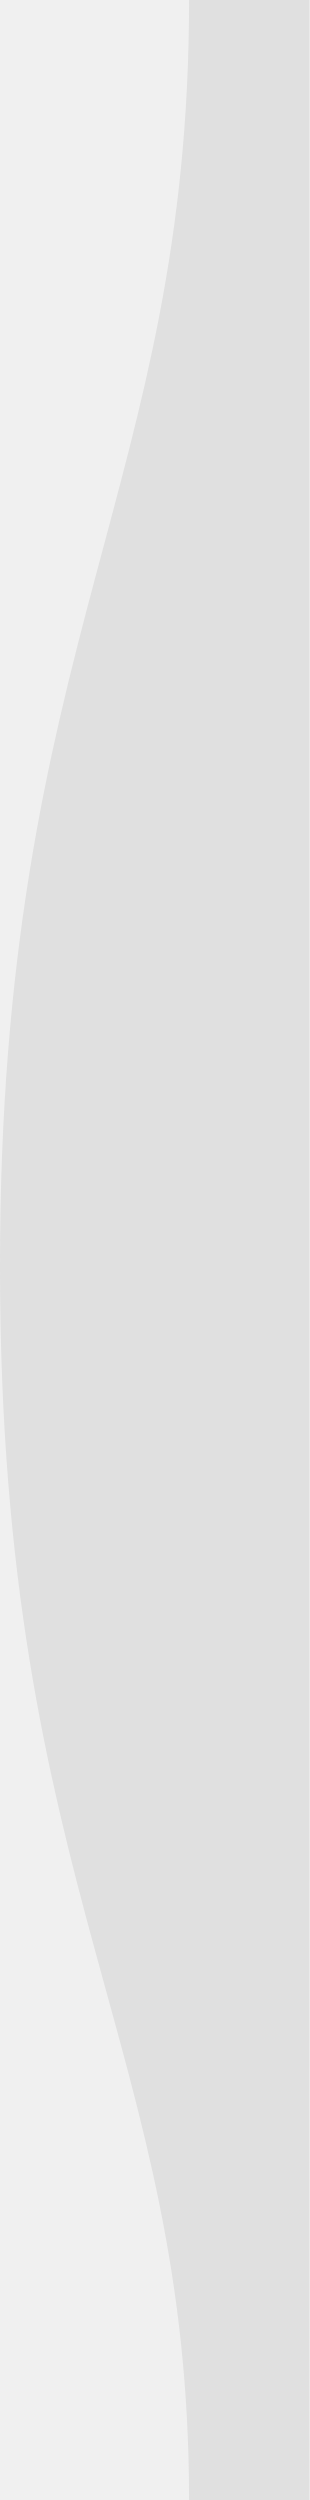
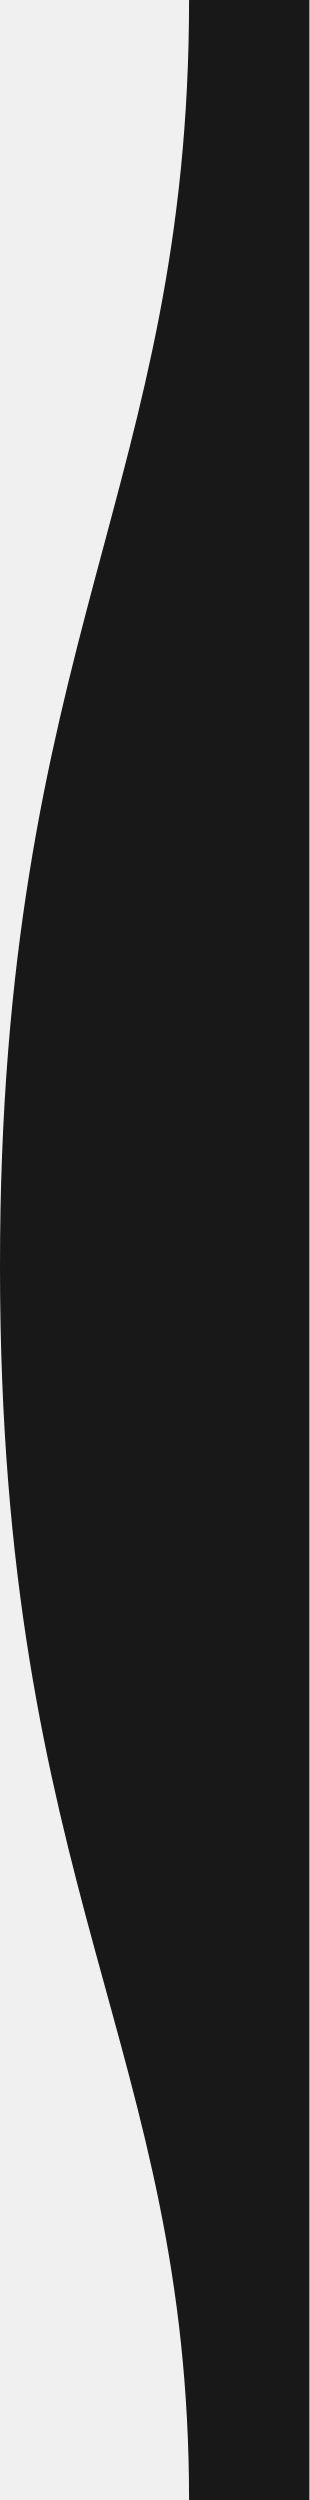
<svg xmlns="http://www.w3.org/2000/svg" width="198" height="1600" viewBox="0 0 198 1600" fill="">
  <g clip-path="url(#clip0)">
-     <path fill-rule="evenodd" clip-rule="evenodd" d="M121 0.005C121 311 -0.25 409.898 0 811C0 1211 121 1311 121 1600L198 1600L198 -8.65487e-06C198 -8.65487e-06 150 0.005 121 0.005Z" fill="#e0e0e0" />
+     <path fill-rule="evenodd" clip-rule="evenodd" d="M121 0.005C121 311 -0.25 409.898 0 811C0 1211 121 1311 121 1600L198 1600L198 -8.65487e-06C198 -8.65487e-06 150 0.005 121 0.005Z" fill="#181818" />
  </g>
  <defs>
    <clipPath id="clip0">
-       <rect width="1600" height="198" fill="#ffffff" transform="translate(0 1600) rotate(-90)" />
+       <rect width="1600" height="198" fill="#181818" transform="translate(0 1600) rotate(-90)" />
    </clipPath>
  </defs>
</svg>
